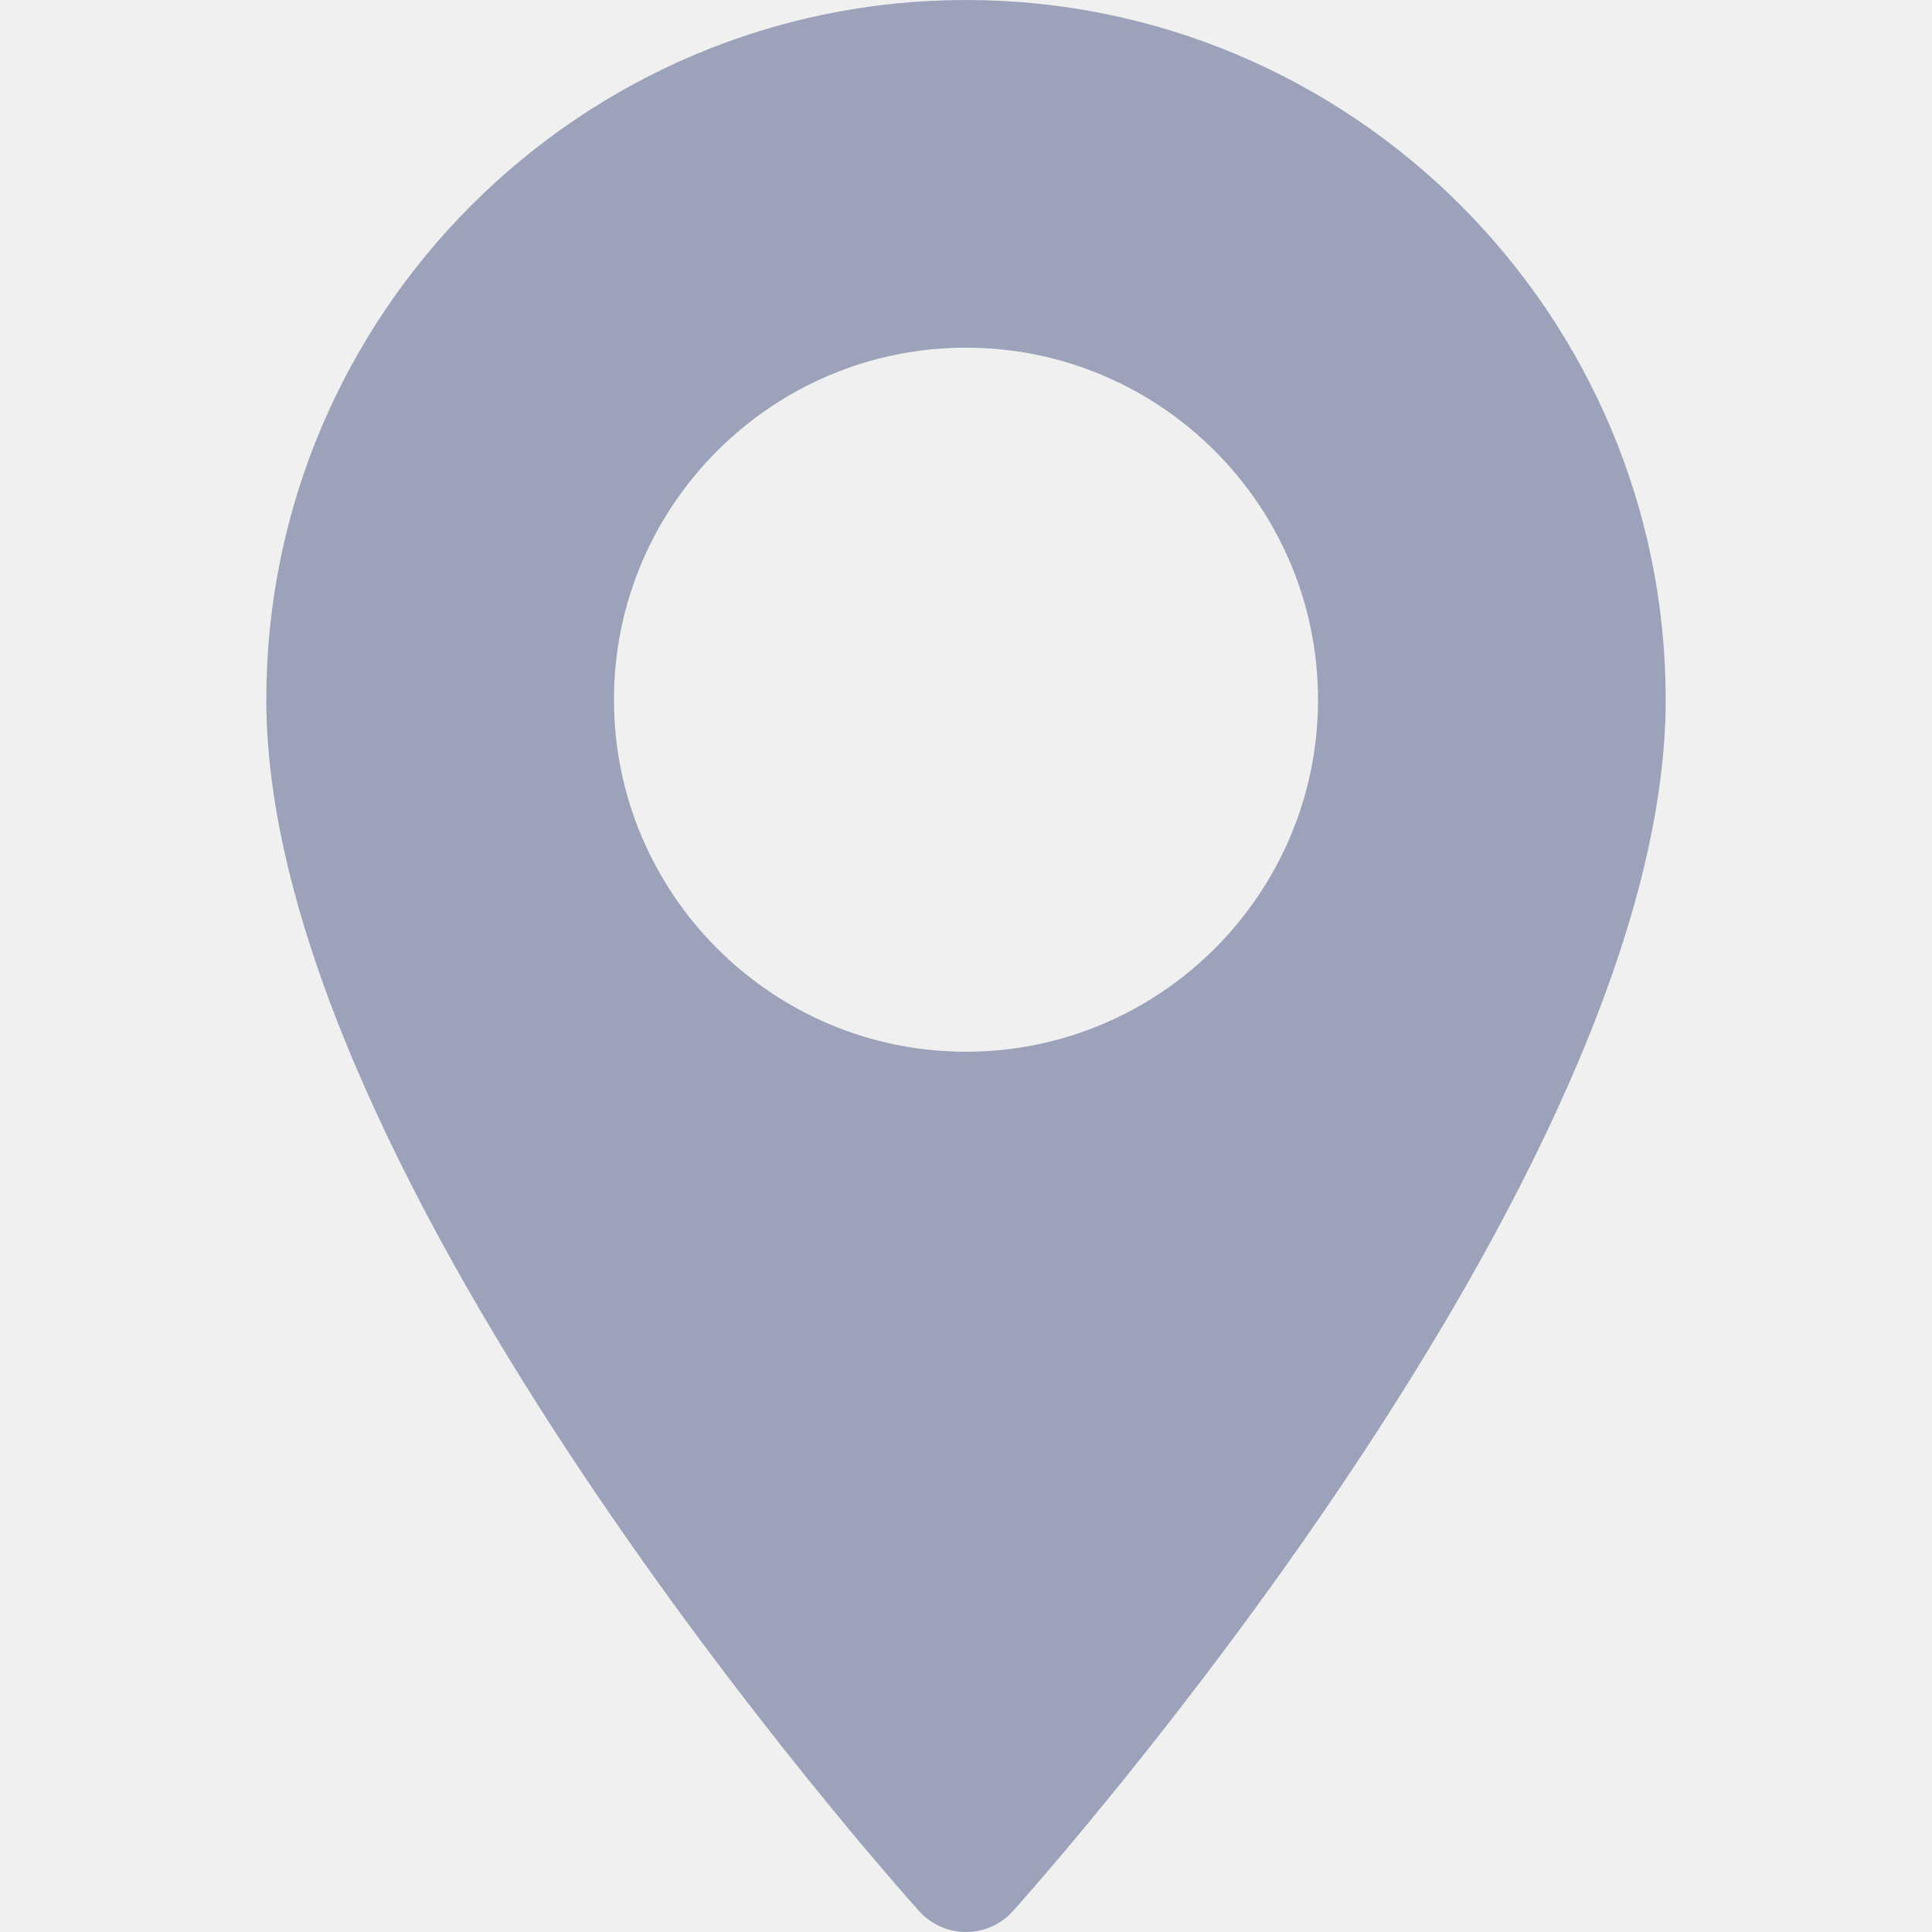
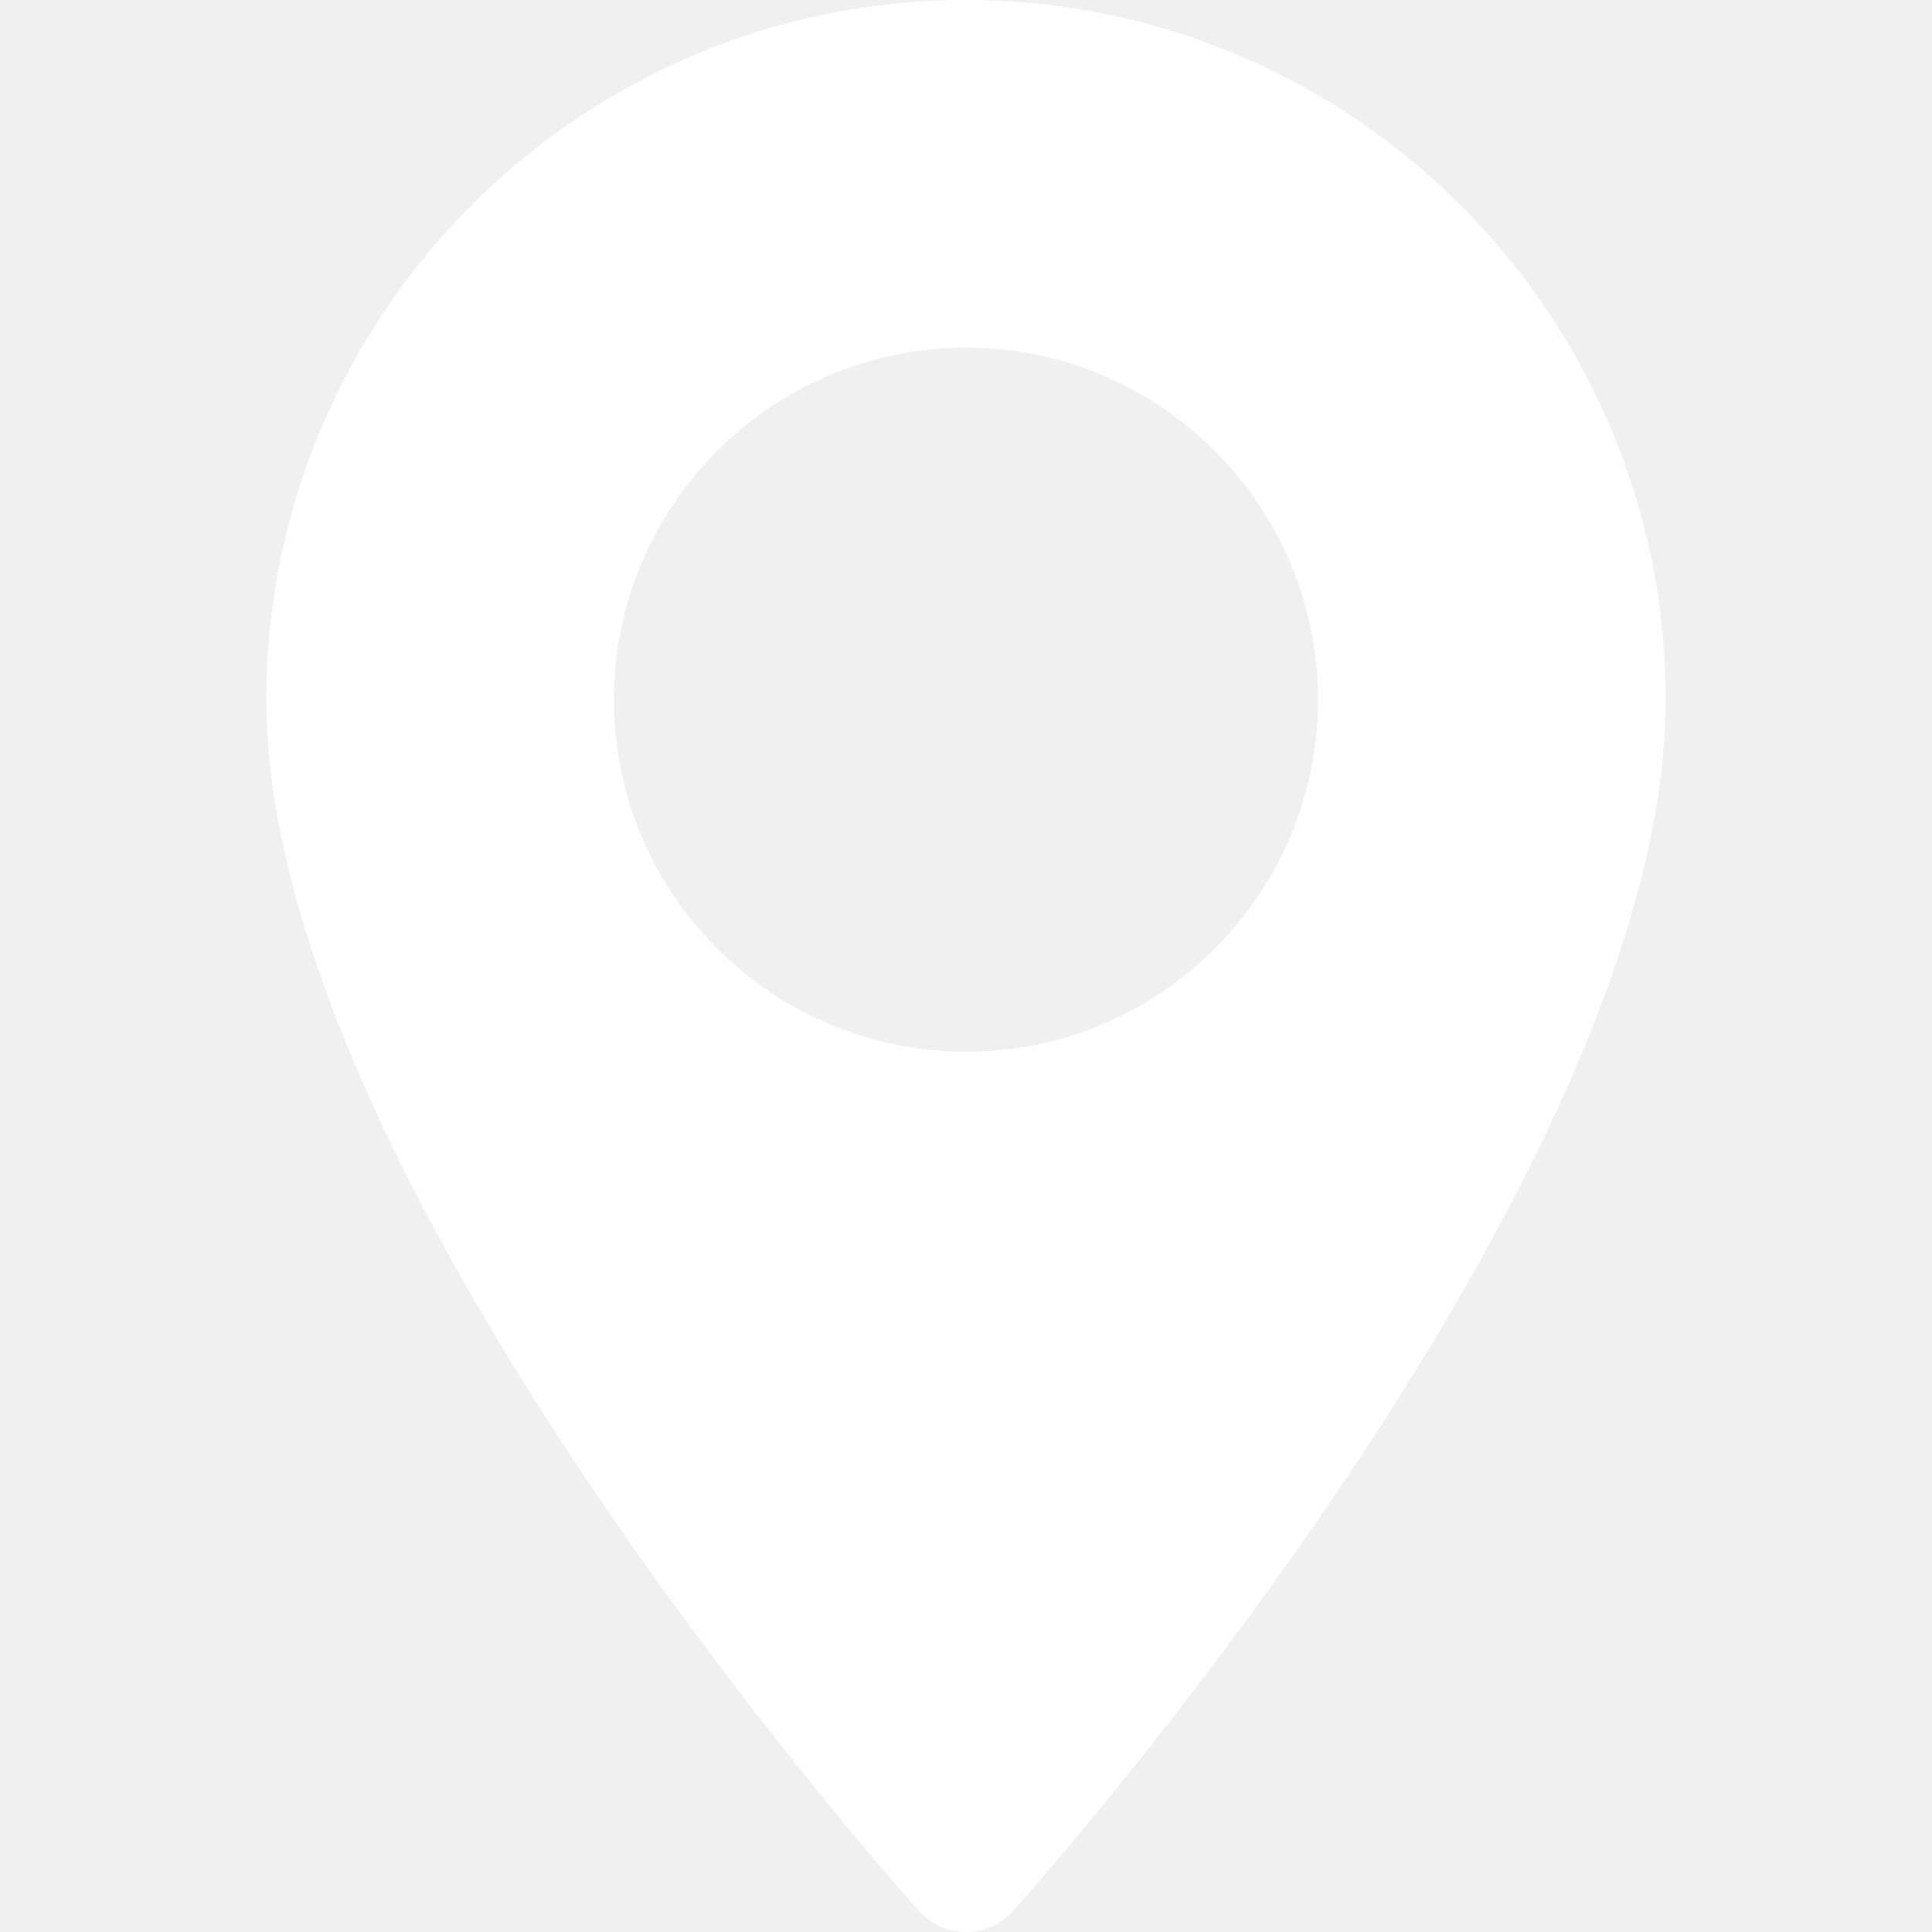
<svg xmlns="http://www.w3.org/2000/svg" version="1.1" id="Layer_1" x="0px" y="0px" viewBox="0 0 512 512" style="enable-background:new 0 0 512 512;" xml:space="preserve" width="512px" height="512px">
  <g>
    <g>
      <g>
-         <path d="M256,0C153.755,0,70.573,83.182,70.573,185.426c0,126.888,165.939,313.167,173.004,321.035    c6.636,7.391,18.222,7.378,24.846,0c7.065-7.868,173.004-194.147,173.004-321.035C441.425,83.182,358.244,0,256,0z M256,278.719    c-51.442,0-93.292-41.851-93.292-93.293S204.559,92.134,256,92.134s93.291,41.851,93.291,93.293S307.441,278.719,256,278.719z" data-original="#000000" class="active-path" data-old_color="#000000" fill="#9BA2B9" />
+         <path d="M256,0C153.755,0,70.573,83.182,70.573,185.426c0,126.888,165.939,313.167,173.004,321.035    c6.636,7.391,18.222,7.378,24.846,0c7.065-7.868,173.004-194.147,173.004-321.035C441.425,83.182,358.244,0,256,0z M256,278.719    c-51.442,0-93.292-41.851-93.292-93.293S204.559,92.134,256,92.134s93.291,41.851,93.291,93.293S307.441,278.719,256,278.719z" data-original="#000000" class="active-path" data-old_color="#000000" fill="#FFFFFF" />
      </g>
    </g>
  </g>
</svg>
